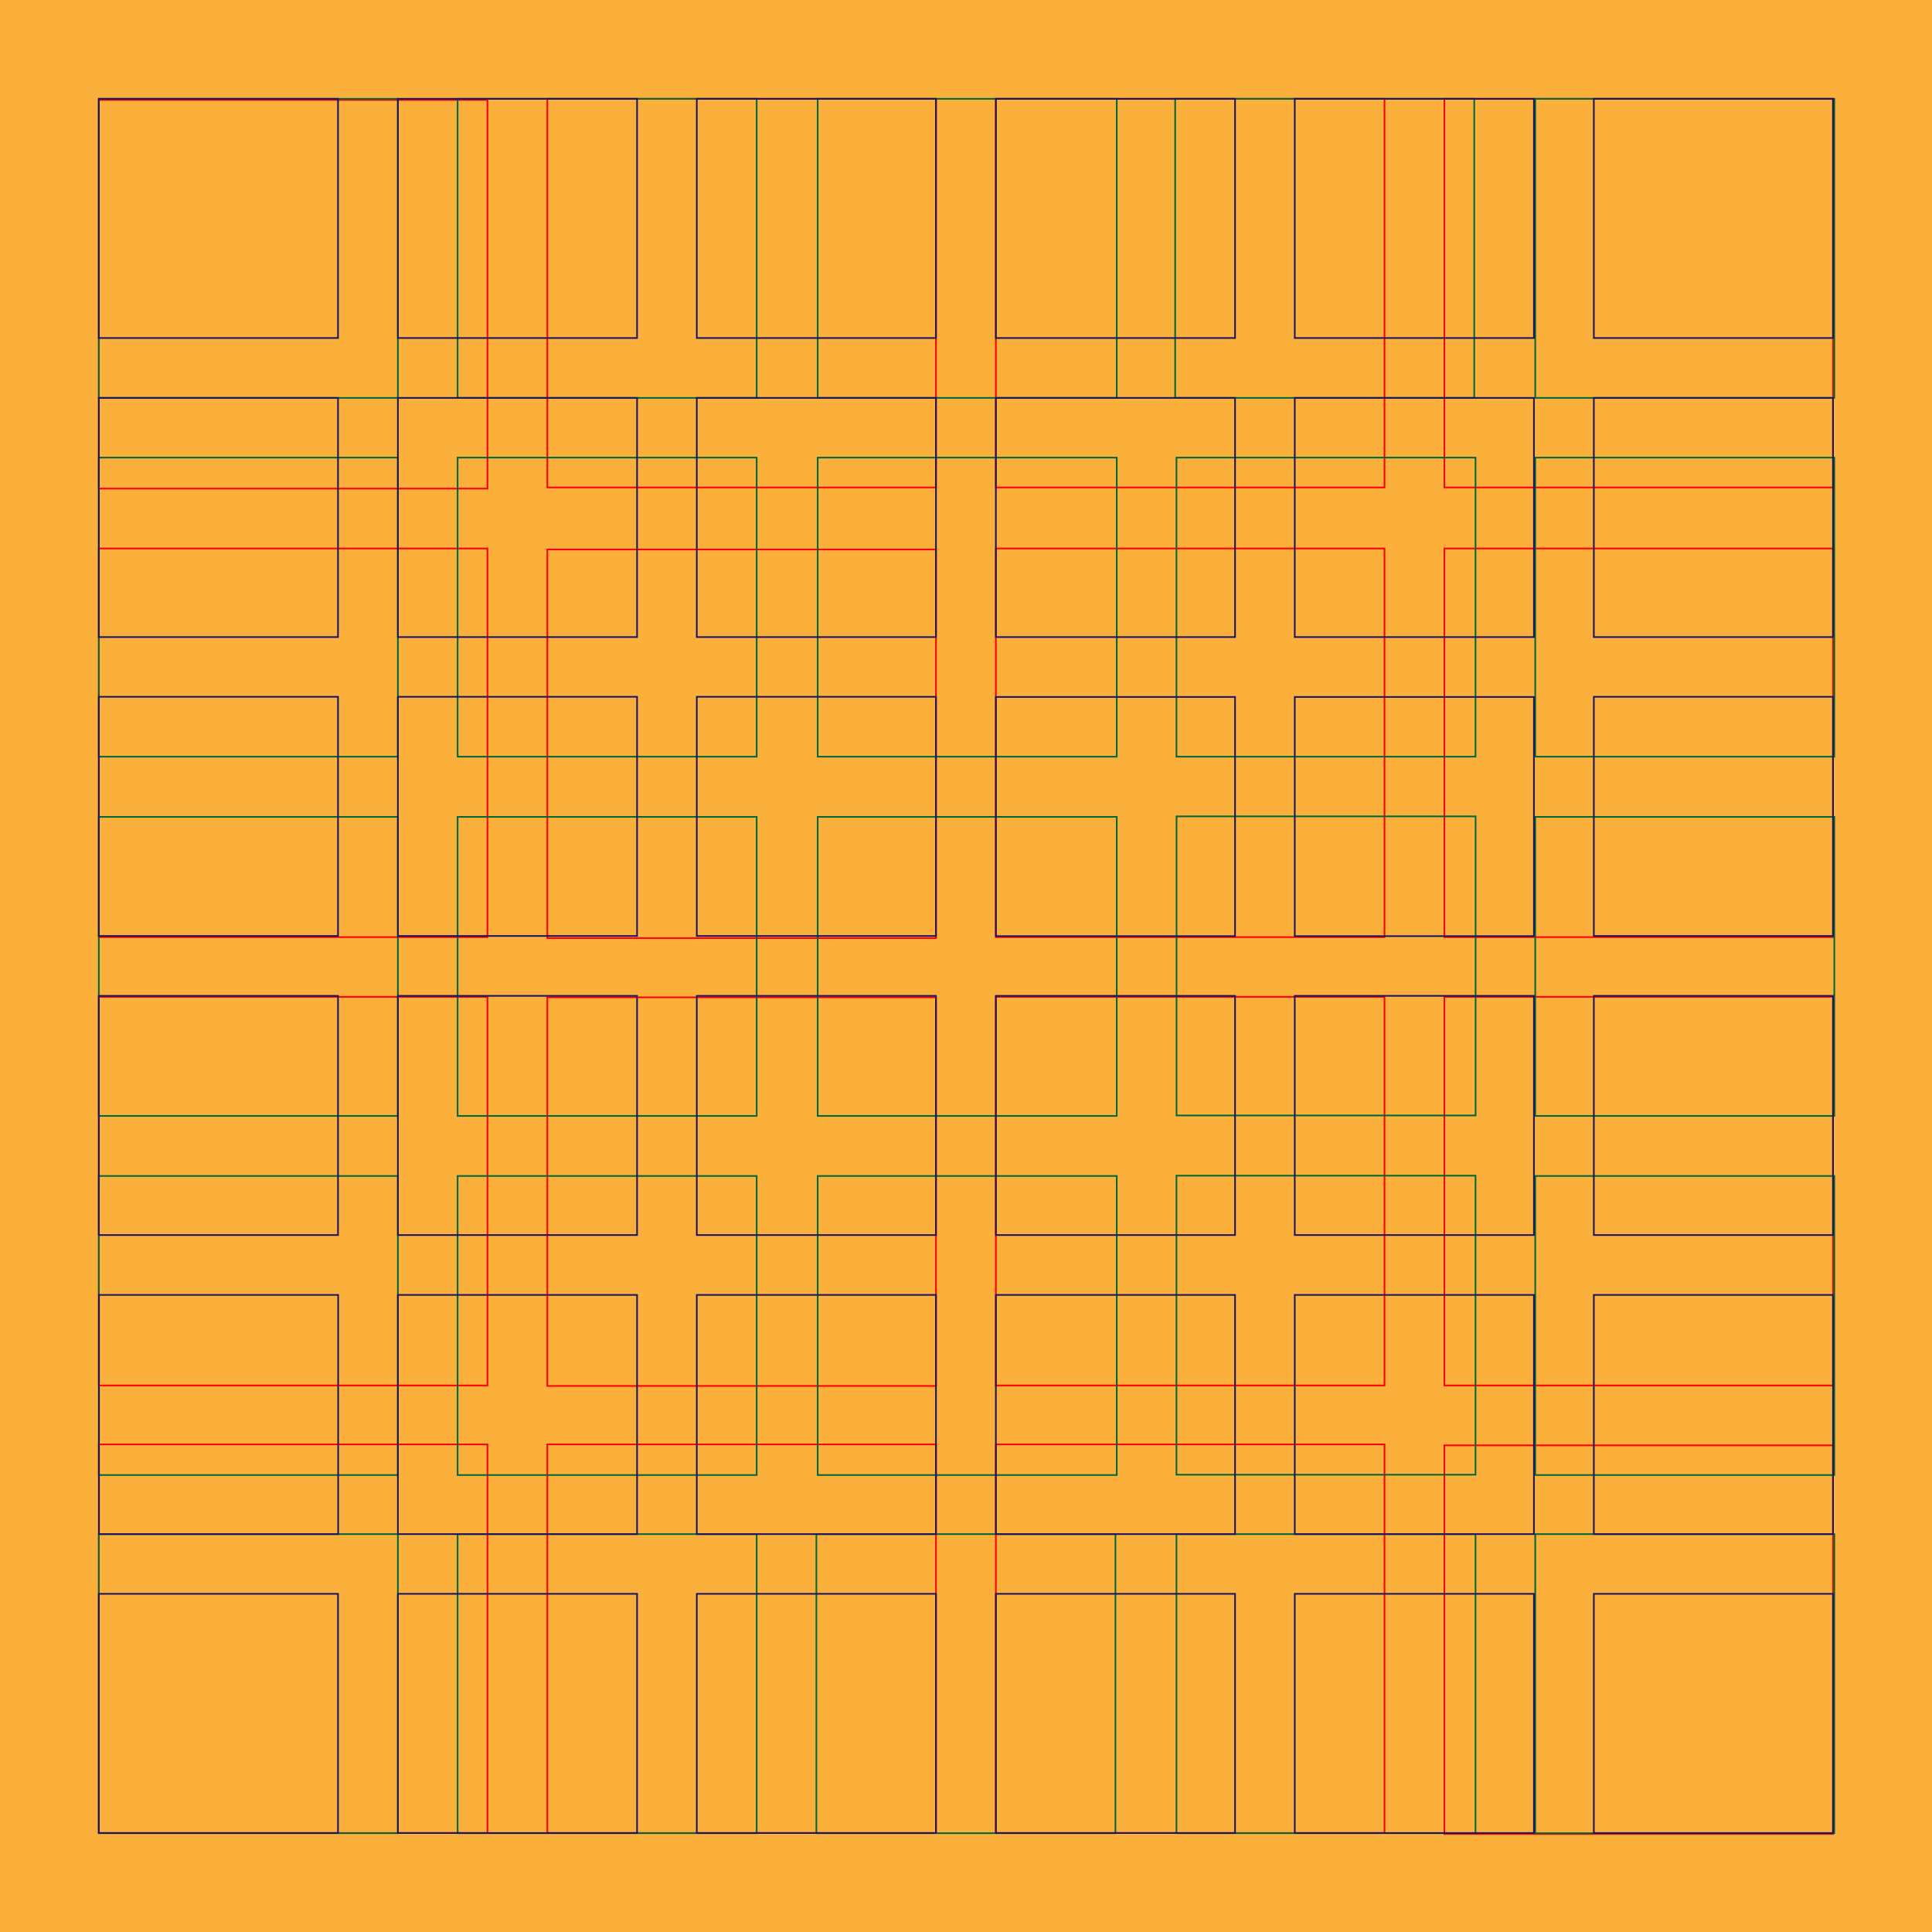
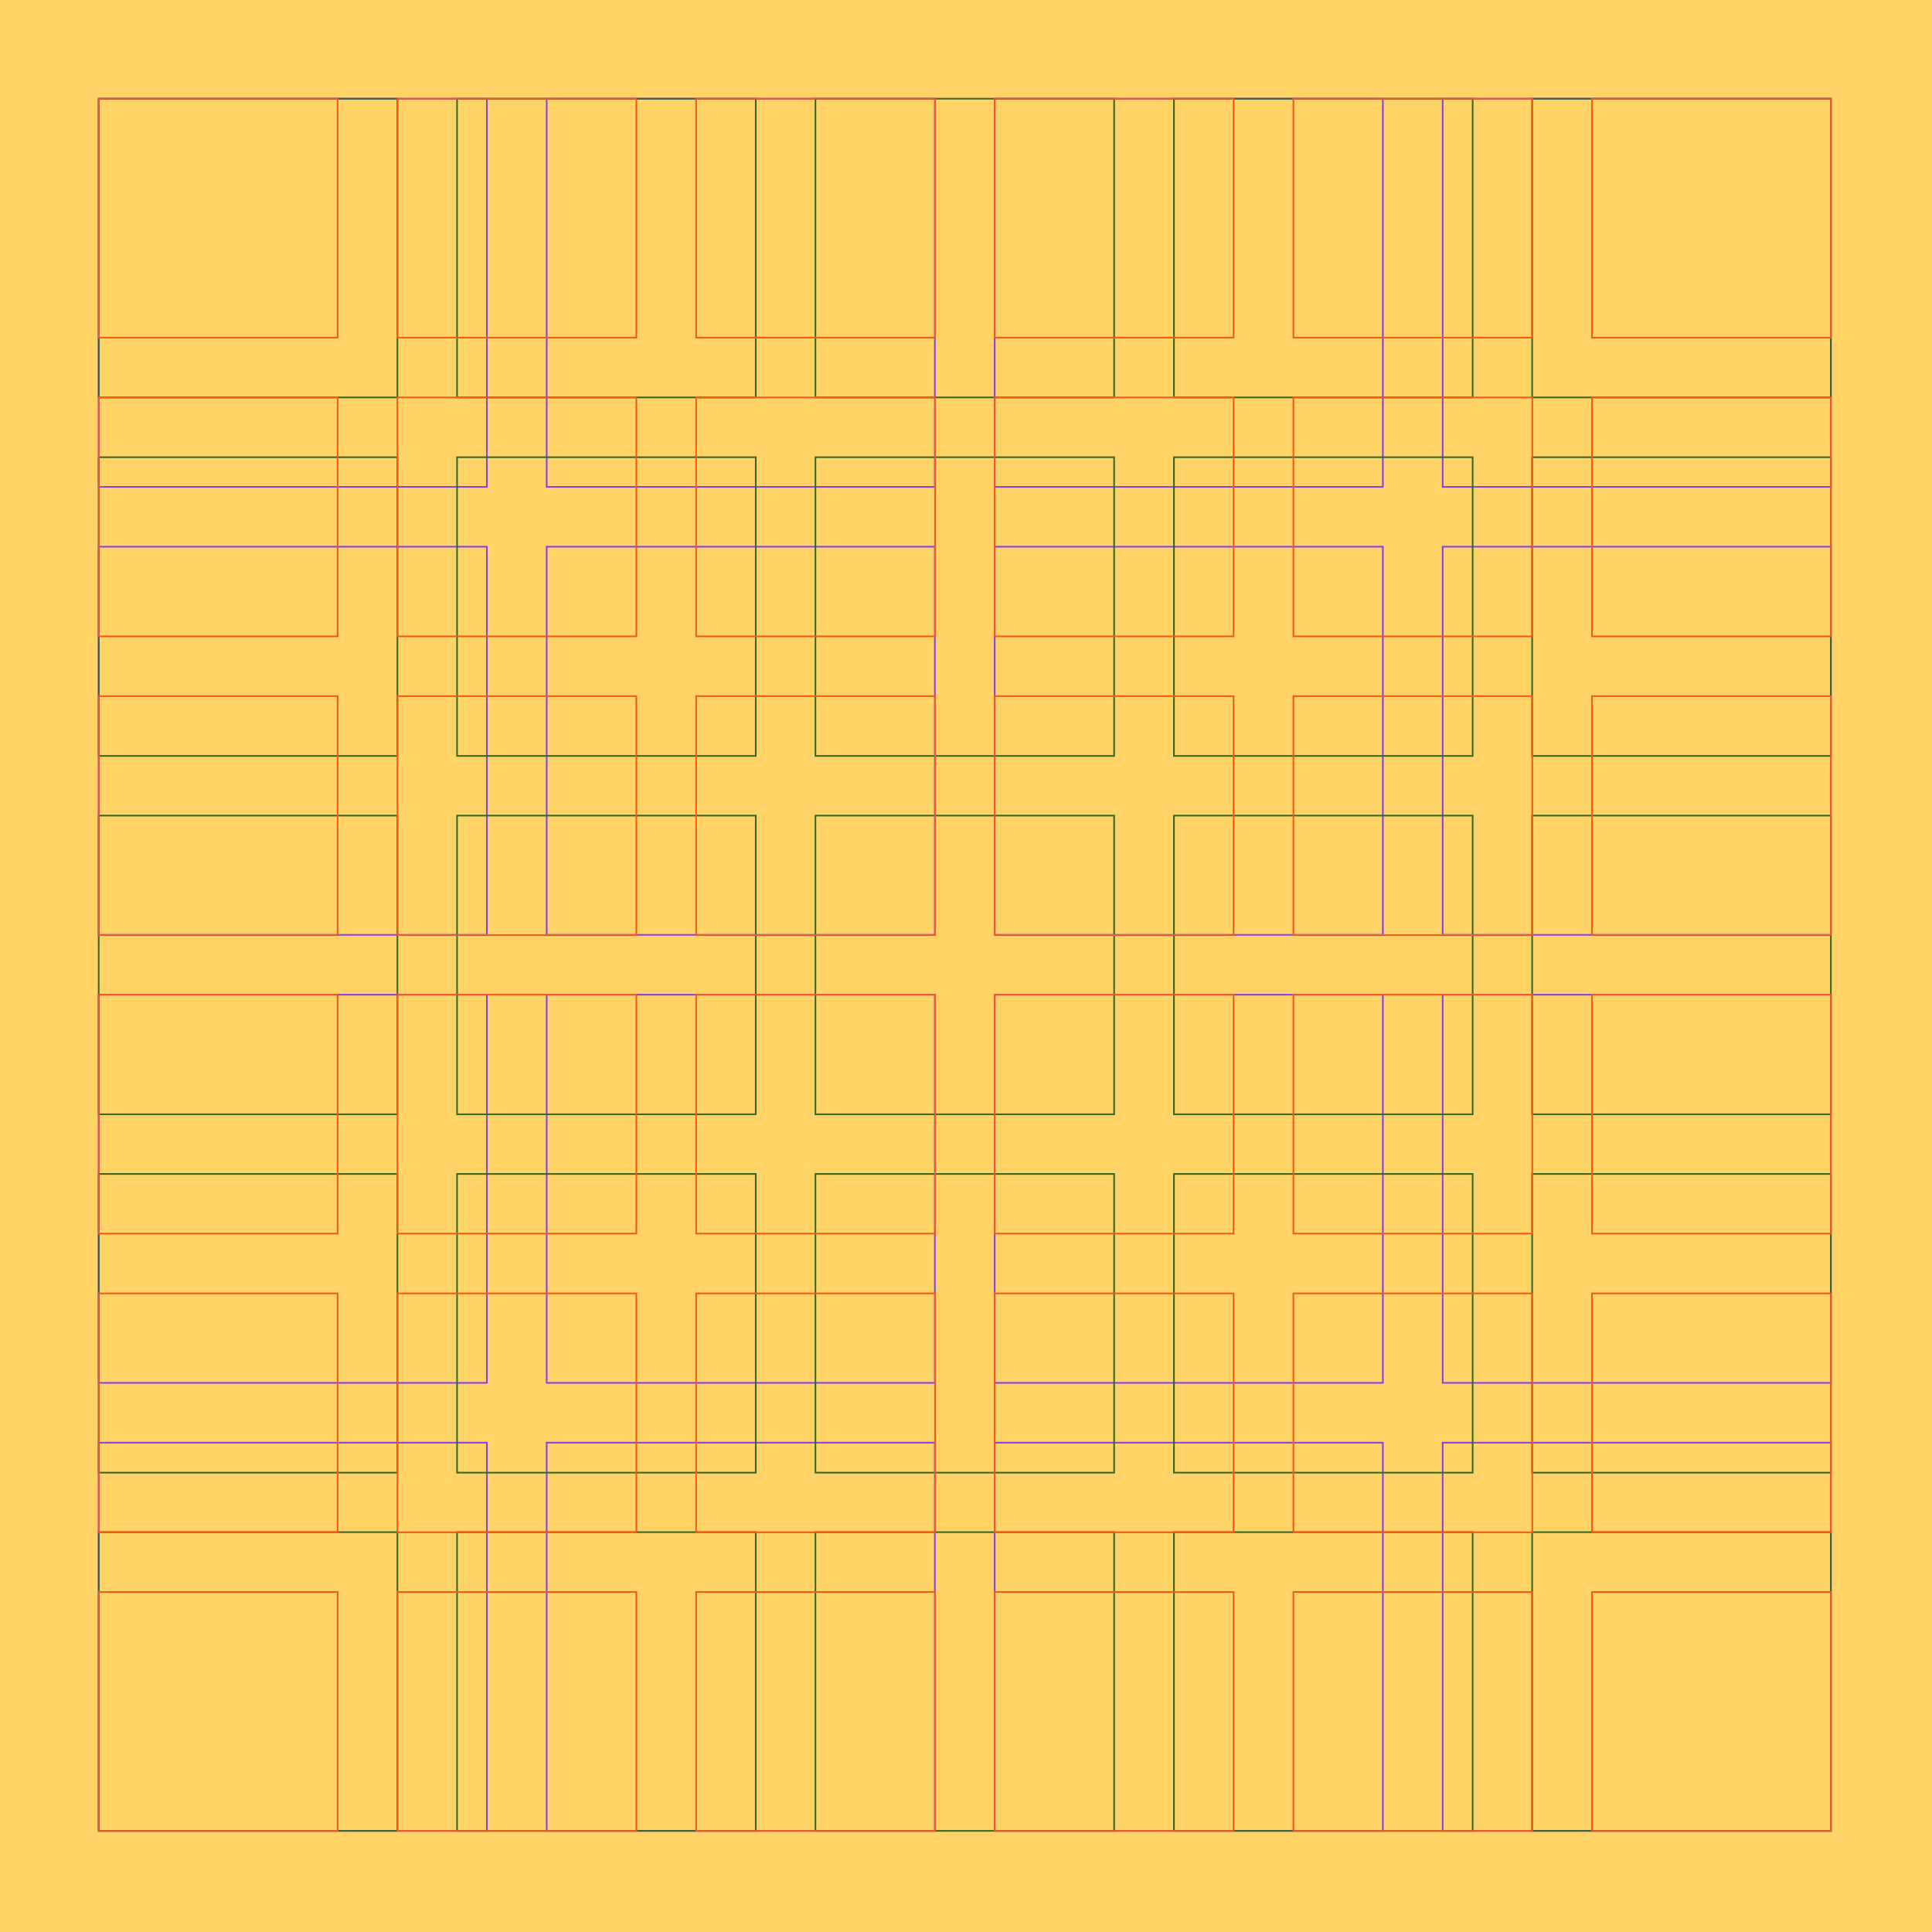
- <svg xmlns="http://www.w3.org/2000/svg" version="1.1" x="0px" y="0px" viewBox="0 0 1190.6 1190.6" style="enable-background:new 0 0 1190.6 1190.6;" xml:space="preserve">
+ <svg xmlns="http://www.w3.org/2000/svg" version="1.1" id="_x31_" x="0px" y="0px" viewBox="0 0 1192 1192" style="enable-background:new 0 0 1192 1192;" xml:space="preserve">
  <style type="text/css">
- 	.st0{fill:#FBB03B;}
- 	.st1{fill:none;stroke:#FF0000;stroke-miterlimit:10;}
- 	.st2{fill:none;stroke:#006837;stroke-miterlimit:10;}
- 	.st3{fill:none;stroke:#1B1464;stroke-miterlimit:10;}
+ 	.st0{fill:#FFD366;}
+ 	.st1{fill:none;stroke:#8441EF;stroke-miterlimit:10;}
+ 	.st2{fill:none;stroke:#356825;stroke-miterlimit:10;}
+ 	.st3{fill:none;stroke:#F25B19;stroke-miterlimit:10;}
</style>
-   <g id="Livello_1">
-     <rect class="st0" width="1190.6" height="1190.6" />
+   <rect y="0" class="st0" width="1192" height="1192" />
+   <g id="图层_1-2">
+     <rect x="60.9" y="60.9" class="st1" width="239.5" height="239.5" />
+     <rect x="337.3" y="337.3" class="st1" width="239.5" height="239.5" />
+     <rect x="890.1" y="60.9" class="st1" width="239.5" height="239.5" />
+     <rect x="613.7" y="60.9" class="st1" width="239.5" height="239.5" />
+     <rect x="60.9" y="337.3" class="st1" width="239.5" height="239.5" />
+     <rect x="337.3" y="60.9" class="st1" width="239.5" height="239.5" />
+     <rect x="613.7" y="337.3" class="st1" width="239.5" height="239.5" />
+     <rect x="890.1" y="337.3" class="st1" width="239.5" height="239.5" />
+     <rect x="60.9" y="613.7" class="st1" width="239.5" height="239.5" />
+     <rect x="337.3" y="613.7" class="st1" width="239.5" height="239.5" />
+     <rect x="613.7" y="613.7" class="st1" width="239.5" height="239.5" />
+     <rect x="890.1" y="613.7" class="st1" width="239.5" height="239.5" />
+     <rect x="60.9" y="890.1" class="st1" width="239.5" height="239.5" />
+     <rect x="890.1" y="890.1" class="st1" width="239.5" height="239.5" />
+     <rect x="613.7" y="890.1" class="st1" width="239.5" height="239.5" />
+     <rect x="337.3" y="890.1" class="st1" width="239.5" height="239.5" />
  </g>
-   <g id="Livello_2">
-     <rect x="60.9" y="61.6" class="st1" width="239.5" height="239.5" />
-     <rect x="337.3" y="60.9" class="st1" width="239.5" height="239.5" />
-     <rect x="60.9" y="338" class="st1" width="239.5" height="239.5" />
-     <rect x="60.9" y="614.3" class="st1" width="239.5" height="239.5" />
-     <rect x="60.9" y="890.1" class="st1" width="239.5" height="239.5" />
-     <rect x="337.3" y="614.6" class="st1" width="239.5" height="239.5" />
-     <rect x="337.3" y="338.6" class="st1" width="239.5" height="239.5" />
-     <rect x="337.3" y="890.1" class="st1" width="239.5" height="239.5" />
-     <rect x="613.7" y="60.9" class="st1" width="239.5" height="239.5" />
-     <rect x="613.7" y="338" class="st1" width="239.5" height="239.5" />
-     <rect x="613.7" y="614.3" class="st1" width="239.5" height="239.5" />
-     <rect x="613.7" y="890.1" class="st1" width="239.5" height="239.5" />
-     <rect x="890.1" y="60.9" class="st1" width="239.5" height="239.5" />
-     <rect x="890.1" y="338" class="st1" width="239.5" height="239.5" />
-     <rect x="890.1" y="614.3" class="st1" width="239.5" height="239.5" />
-     <rect x="890.1" y="890.7" class="st1" width="239.5" height="239.5" />
+   <g id="图层_2">
+     <rect x="60.9" y="60.9" class="st2" width="184.3" height="184.3" />
+     <rect x="282" y="60.9" class="st2" width="184.3" height="184.3" />
+     <rect x="503.1" y="60.9" class="st2" width="184.3" height="184.3" />
+     <rect x="503.1" y="503.2" class="st2" width="184.3" height="184.3" />
+     <rect x="724.3" y="503.2" class="st2" width="184.3" height="184.3" />
+     <rect x="282" y="503.2" class="st2" width="184.3" height="184.3" />
+     <rect x="60.9" y="503.2" class="st2" width="184.3" height="184.3" />
+     <rect x="945.3" y="282.1" class="st2" width="184.3" height="184.3" />
+     <rect x="724.3" y="282.1" class="st2" width="184.3" height="184.3" />
+     <rect x="503.1" y="282.1" class="st2" width="184.3" height="184.3" />
+     <rect x="282" y="282.1" class="st2" width="184.3" height="184.3" />
+     <rect x="60.9" y="282.1" class="st2" width="184.3" height="184.3" />
+     <rect x="945.3" y="60.9" class="st2" width="184.3" height="184.3" />
+     <rect x="724.3" y="60.9" class="st2" width="184.3" height="184.3" />
+     <rect x="945.3" y="503.2" class="st2" width="184.3" height="184.3" />
+     <rect x="503.1" y="724.3" class="st2" width="184.3" height="184.3" />
+     <rect x="282" y="945.3" class="st2" width="184.3" height="184.3" />
+     <rect x="724.3" y="945.3" class="st2" width="184.3" height="184.3" />
+     <rect x="503.1" y="945.3" class="st2" width="184.3" height="184.3" />
+     <rect x="724.3" y="724.3" class="st2" width="184.3" height="184.3" />
+     <rect x="282" y="724.3" class="st2" width="184.3" height="184.3" />
+     <rect x="60.9" y="945.3" class="st2" width="184.3" height="184.3" />
+     <rect x="60.9" y="724.3" class="st2" width="184.3" height="184.3" />
+     <rect x="945.3" y="724.3" class="st2" width="184.3" height="184.3" />
+     <rect x="945.3" y="945.3" class="st2" width="184.3" height="184.3" />
  </g>
-   <g id="Livello_3">
-     <rect x="60.9" y="60.9" class="st2" width="184.3" height="184.3" />
-     <rect x="60.9" y="282" class="st2" width="184.3" height="184.3" />
-     <rect x="282" y="60.9" class="st2" width="184.3" height="184.3" />
-     <rect x="282" y="282" class="st2" width="184.3" height="184.3" />
-     <rect x="282" y="503.4" class="st2" width="184.3" height="184.3" />
-     <rect x="60.9" y="503.4" class="st2" width="184.3" height="184.3" />
-     <rect x="503.9" y="60.9" class="st2" width="184.3" height="184.3" />
-     <rect x="503.9" y="282" class="st2" width="184.3" height="184.3" />
-     <rect x="503.9" y="503.4" class="st2" width="184.3" height="184.3" />
-     <rect x="60.9" y="724.7" class="st2" width="184.3" height="184.3" />
-     <rect x="282" y="724.7" class="st2" width="184.3" height="184.3" />
-     <rect x="503.9" y="724.7" class="st2" width="184.3" height="184.3" />
-     <rect x="724.2" y="60.9" class="st2" width="184.3" height="184.3" />
-     <rect x="725" y="282" class="st2" width="184.3" height="184.3" />
-     <rect x="725" y="503.1" transform="matrix(-1.836970e-16 1 -1 -1.836970e-16 1412.446 -221.8951)" class="st2" width="184.3" height="184.3" />
-     <rect x="725" y="724.5" class="st2" width="184.3" height="184.3" />
-     <rect x="946.1" y="60.9" class="st2" width="184.3" height="184.3" />
-     <rect x="946.1" y="282" class="st2" width="184.3" height="184.3" />
-     <rect x="946.1" y="503.4" class="st2" width="184.3" height="184.3" />
-     <rect x="946.1" y="724.7" class="st2" width="184.3" height="184.3" />
-     <rect x="60.9" y="945.4" class="st2" width="184.3" height="184.3" />
-     <rect x="282" y="945.4" class="st2" width="184.3" height="184.3" />
-     <rect x="503.1" y="945.4" class="st2" width="184.3" height="184.3" />
-     <rect x="725" y="945.4" class="st2" width="184.3" height="184.3" />
-     <rect x="946.1" y="945.4" class="st2" width="184.3" height="184.3" />
-   </g>
-   <g id="Livello_4">
+   <g id="图层_3">
    <rect x="60.9" y="60.9" class="st3" width="147.4" height="147.4" />
+     <rect x="245.2" y="60.9" class="st3" width="147.4" height="147.4" />
    <rect x="60.9" y="245.2" class="st3" width="147.4" height="147.4" />
-     <rect x="60.9" y="429.4" class="st3" width="147.4" height="147.4" />
+     <rect x="60.9" y="429.5" class="st3" width="147.4" height="147.4" />
    <rect x="60.9" y="613.7" class="st3" width="147.4" height="147.4" />
-     <rect x="60.9" y="798" transform="matrix(6.123234e-17 -1 1 6.123234e-17 -737.0092 1006.298)" class="st3" width="147.4" height="147.4" />
+     <rect x="60.9" y="798" class="st3" width="147.4" height="147.4" />
    <rect x="60.9" y="982.2" class="st3" width="147.4" height="147.4" />
-     <rect x="245.2" y="60.9" class="st3" width="147.4" height="147.4" />
+     <rect x="429.5" y="60.9" class="st3" width="147.4" height="147.4" />
+     <rect x="613.7" y="60.9" class="st3" width="147.4" height="147.4" />
+     <rect x="798" y="60.9" class="st3" width="147.4" height="147.4" />
+     <rect x="982.2" y="60.9" class="st3" width="147.4" height="147.4" />
    <rect x="245.2" y="245.2" class="st3" width="147.4" height="147.4" />
-     <rect x="245.2" y="429.4" class="st3" width="147.4" height="147.4" />
+     <rect x="245.2" y="429.5" class="st3" width="147.4" height="147.4" />
+     <rect x="429.5" y="245.2" class="st3" width="147.4" height="147.4" />
+     <rect x="613.7" y="245.2" class="st3" width="147.4" height="147.4" />
+     <rect x="798" y="245.2" class="st3" width="147.4" height="147.4" />
+     <rect x="982.2" y="245.2" class="st3" width="147.4" height="147.4" />
+     <rect x="429.5" y="429.5" class="st3" width="147.4" height="147.4" />
+     <rect x="613.7" y="429.5" class="st3" width="147.4" height="147.4" />
+     <rect x="798" y="429.5" class="st3" width="147.4" height="147.4" />
+     <rect x="982.2" y="429.5" class="st3" width="147.4" height="147.4" />
    <rect x="245.2" y="613.7" class="st3" width="147.4" height="147.4" />
    <rect x="245.2" y="798" class="st3" width="147.4" height="147.4" />
    <rect x="245.2" y="982.2" class="st3" width="147.4" height="147.4" />
-     <rect x="429.4" y="60.9" class="st3" width="147.4" height="147.4" />
-     <rect x="429.4" y="245.2" class="st3" width="147.4" height="147.4" />
-     <rect x="429.4" y="429.4" class="st3" width="147.4" height="147.4" />
-     <rect x="429.4" y="982.2" class="st3" width="147.4" height="147.4" />
-     <rect x="429.4" y="613.7" class="st3" width="147.4" height="147.4" />
-     <rect x="429.4" y="798" class="st3" width="147.4" height="147.4" />
-     <rect x="982.2" y="60.9" class="st3" width="147.4" height="147.4" />
-     <rect x="613.7" y="60.9" class="st3" width="147.4" height="147.4" />
-     <rect x="613.7" y="245.2" class="st3" width="147.4" height="147.4" />
-     <rect x="613.7" y="429.5" class="st3" width="147.4" height="147.4" />
+     <rect x="429.5" y="613.7" class="st3" width="147.4" height="147.4" />
+     <rect x="429.5" y="798" class="st3" width="147.4" height="147.4" />
+     <rect x="429.5" y="982.2" class="st3" width="147.4" height="147.4" />
    <rect x="613.7" y="613.7" class="st3" width="147.4" height="147.4" />
    <rect x="613.7" y="798" class="st3" width="147.4" height="147.4" />
+     <rect x="798" y="613.7" class="st3" width="147.4" height="147.4" />
+     <rect x="982.2" y="613.7" class="st3" width="147.4" height="147.4" />
+     <rect x="798" y="798" class="st3" width="147.4" height="147.4" />
+     <rect x="982.2" y="798" class="st3" width="147.4" height="147.4" />
    <rect x="613.7" y="982.2" class="st3" width="147.4" height="147.4" />
-     <rect x="797.9" y="982.2" class="st3" width="147.4" height="147.4" />
-     <rect x="797.9" y="245.2" class="st3" width="147.4" height="147.4" />
-     <rect x="797.9" y="60.9" class="st3" width="147.4" height="147.4" />
-     <rect x="982.2" y="245.2" class="st3" width="147.4" height="147.4" />
-     <rect x="797.9" y="429.5" class="st3" width="147.4" height="147.4" />
-     <rect x="797.9" y="613.7" class="st3" width="147.4" height="147.4" />
-     <rect x="797.9" y="798" class="st3" width="147.4" height="147.4" />
-     <rect x="982.2" y="429.4" class="st3" width="147.4" height="147.4" />
-     <rect x="982.2" y="613.7" class="st3" width="147.4" height="147.4" />
-     <rect x="982.2" y="798" class="st3" width="147.4" height="147.4" />
+     <rect x="798" y="982.2" class="st3" width="147.4" height="147.4" />
    <rect x="982.2" y="982.2" class="st3" width="147.4" height="147.4" />
  </g>
</svg>
